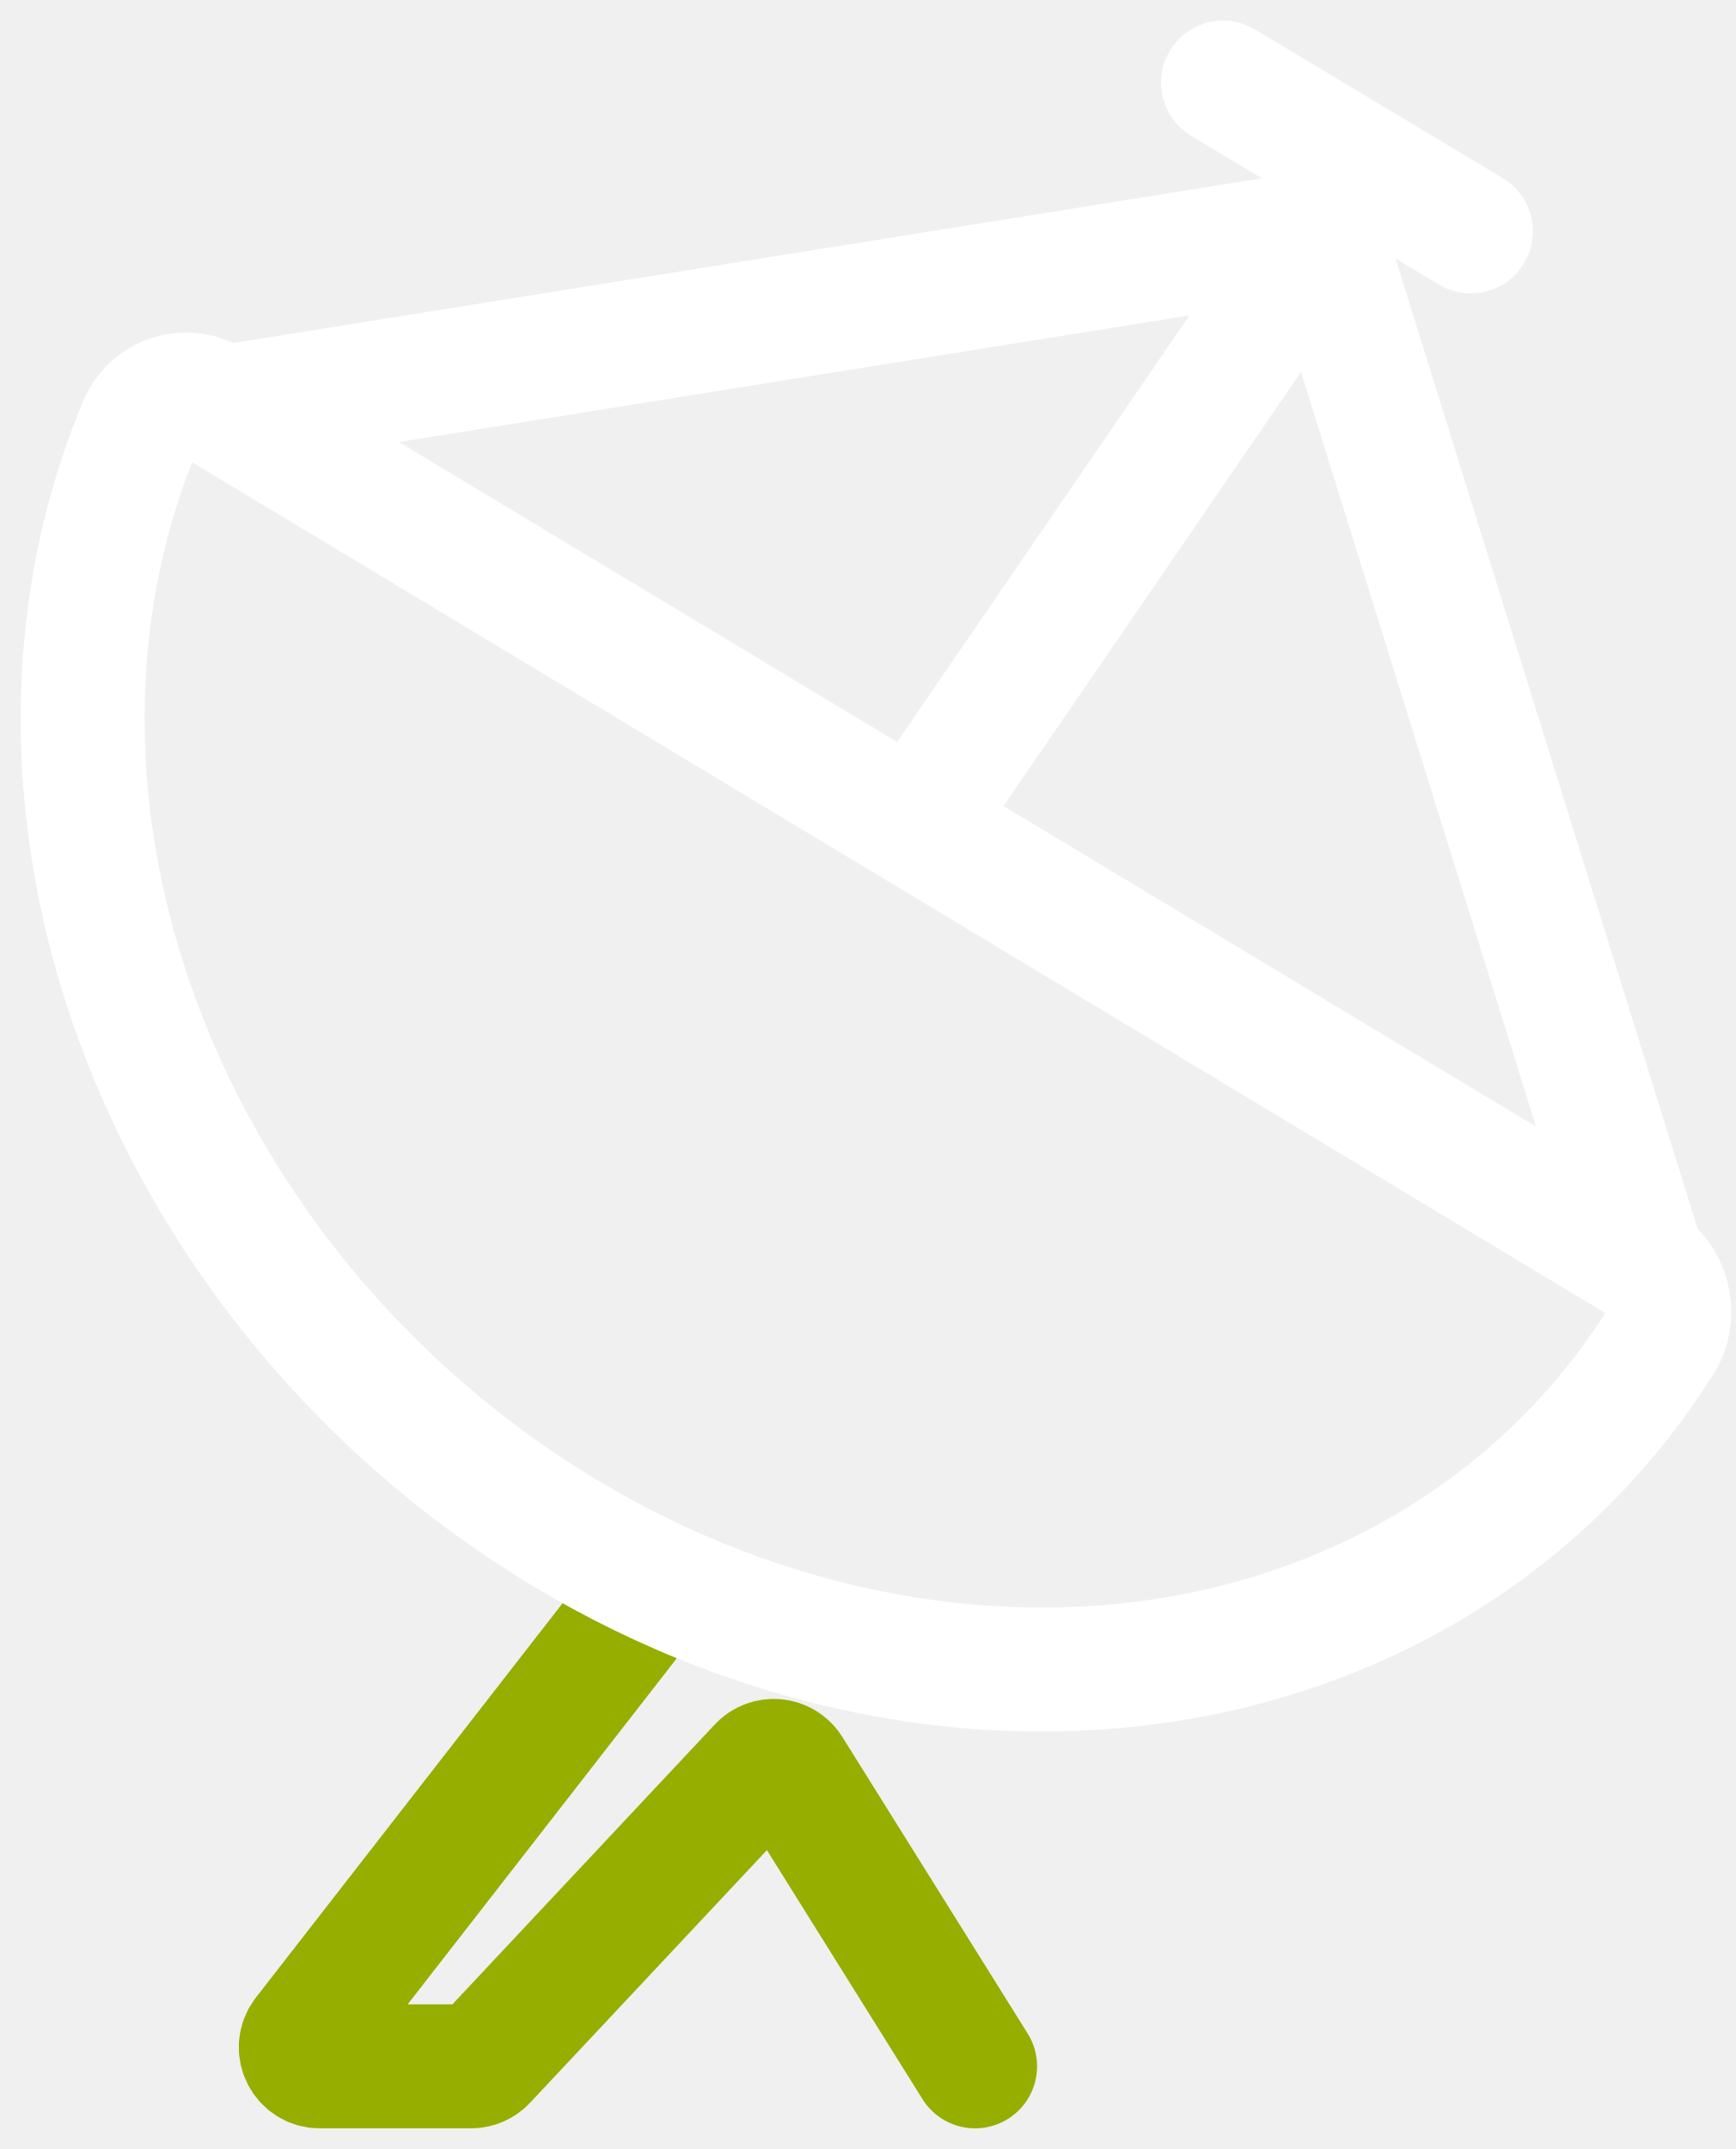
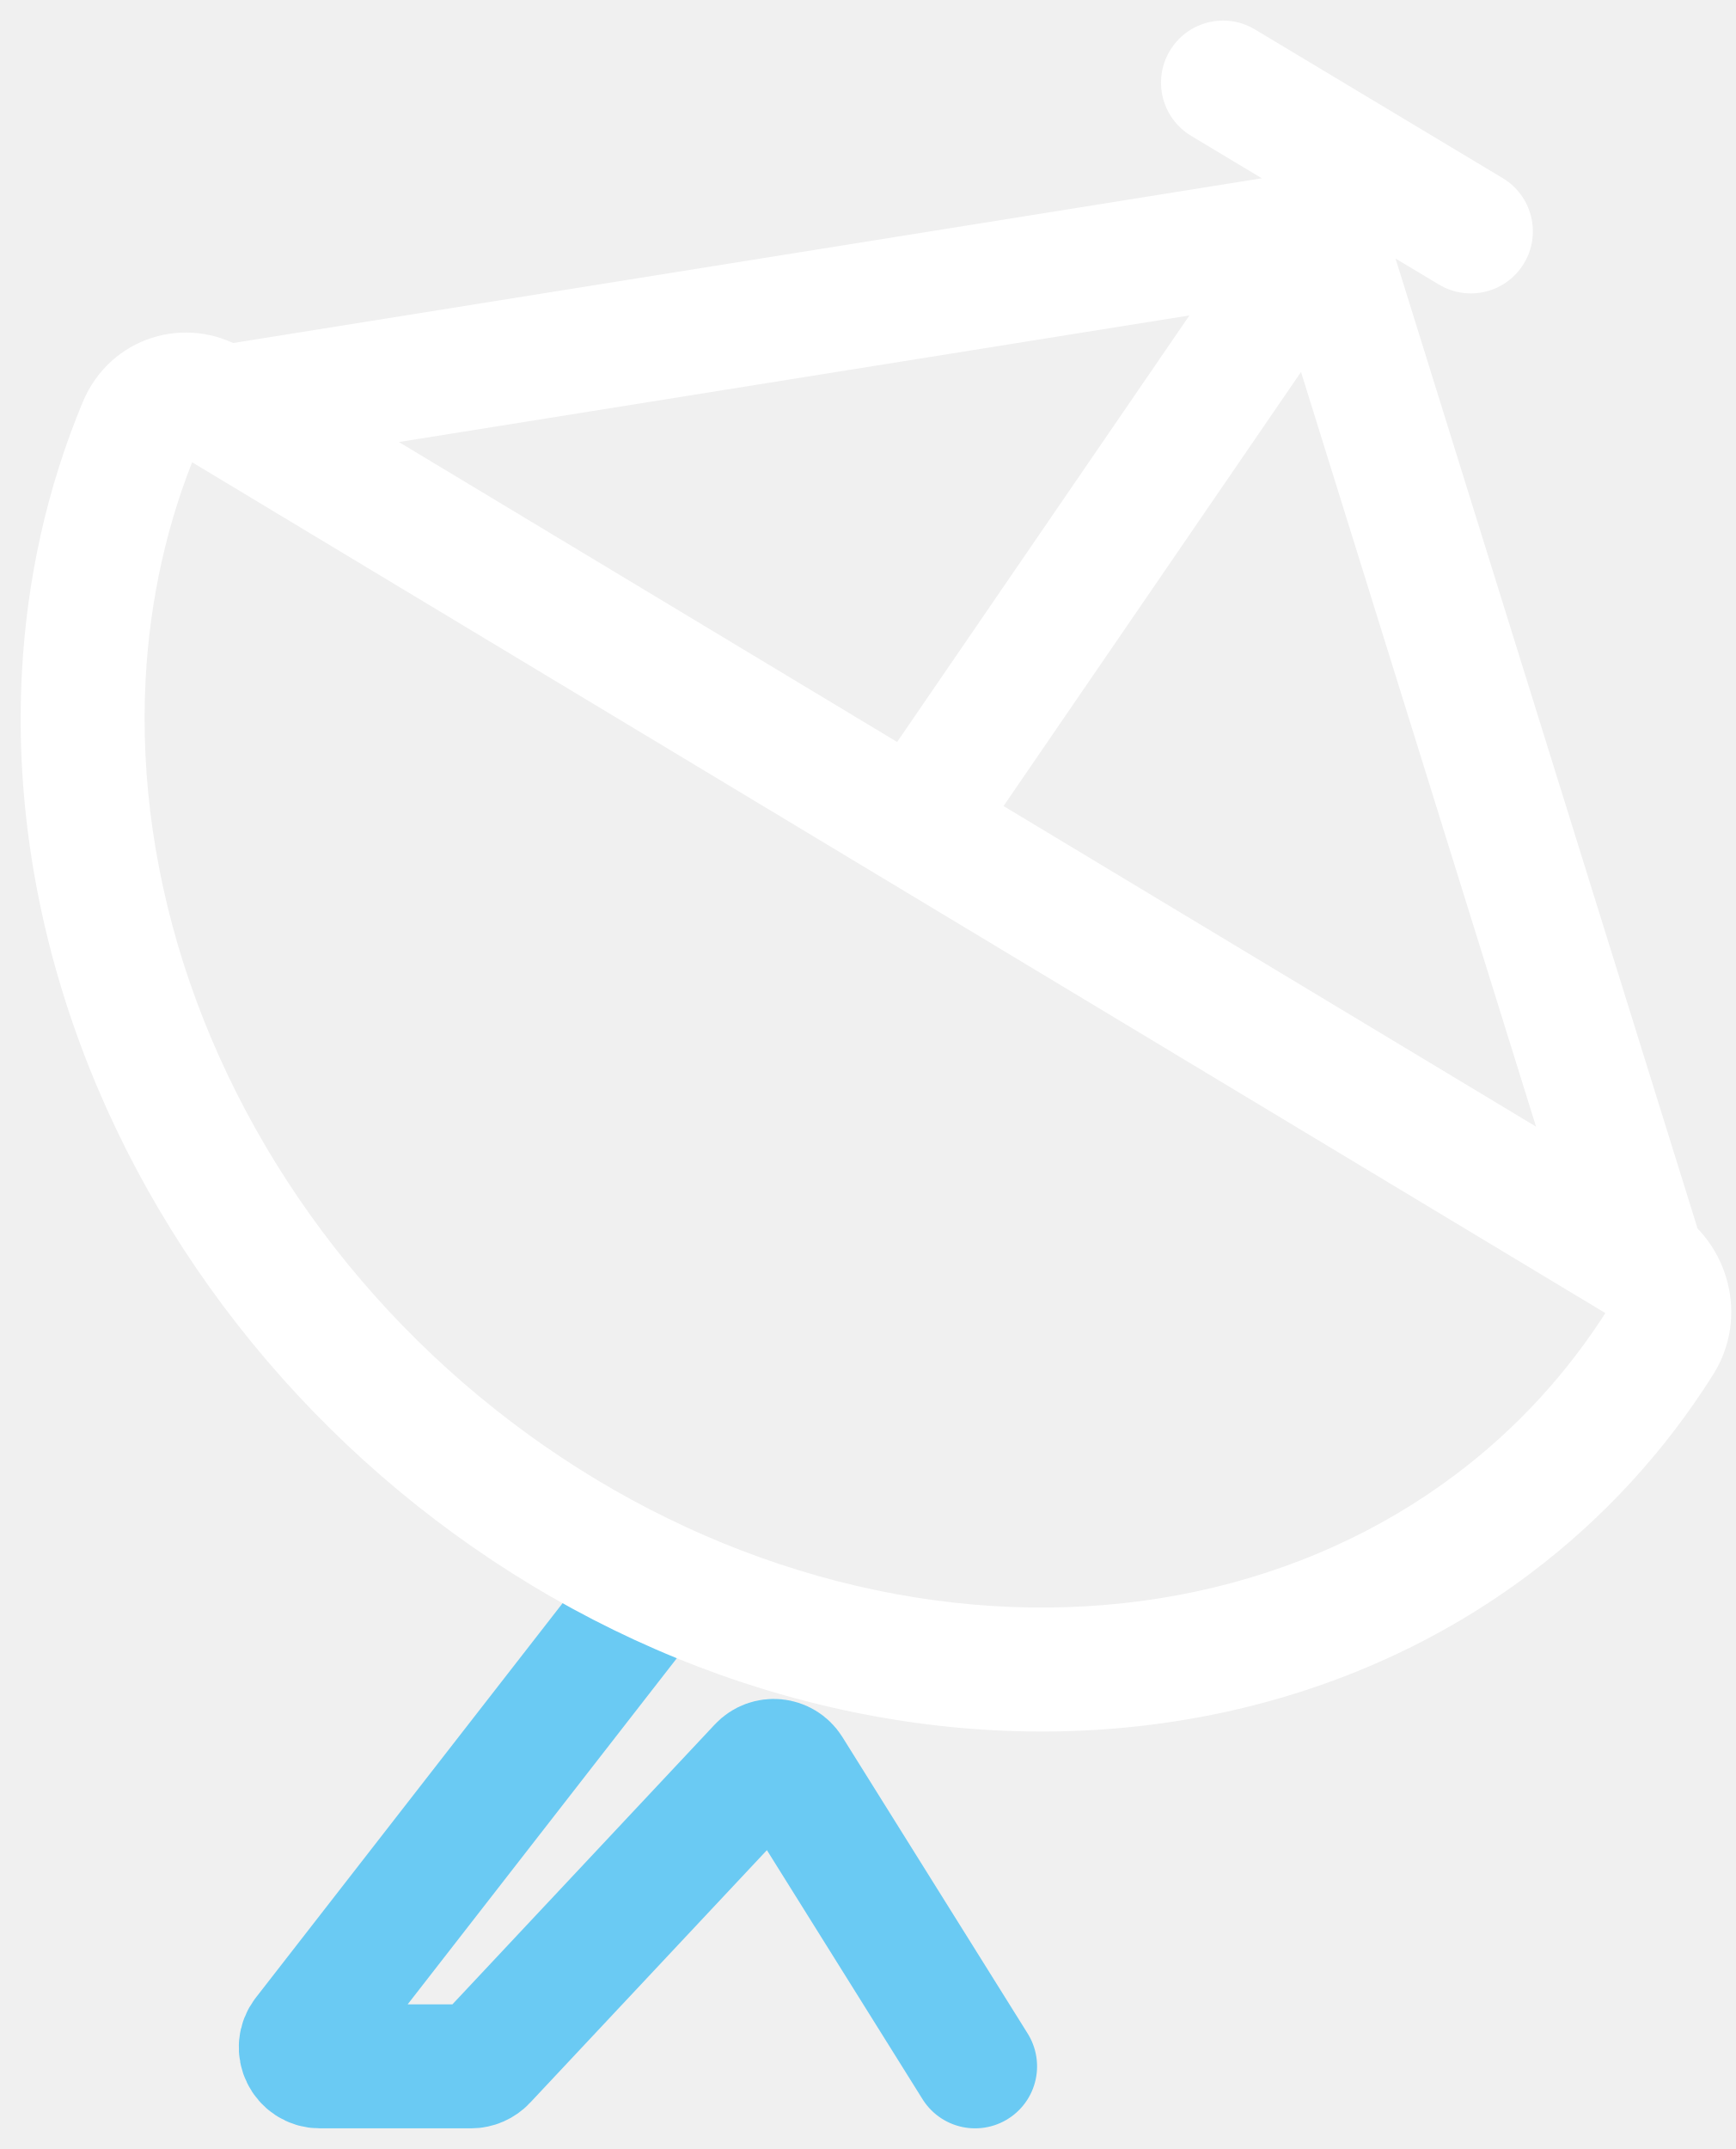
<svg xmlns="http://www.w3.org/2000/svg" width="21" height="26" viewBox="0 0 21 26" fill="none">
-   <path d="M7.6 19.6L3.689 24.628C3.571 24.779 3.679 25 3.87 25H5.7C5.764 25 5.825 24.973 5.868 24.927L9.196 21.378C9.299 21.267 9.478 21.285 9.558 21.413L11.8 25" stroke="#96AE00" stroke-width="1.5" stroke-linecap="round" />
+   <path d="M7.6 19.6L3.689 24.628C3.571 24.779 3.679 25 3.87 25H5.7C5.764 25 5.825 24.973 5.868 24.927L9.196 21.378C9.299 21.267 9.478 21.285 9.558 21.413L11.8 25" stroke="#6ACAF3" stroke-width="1.5" stroke-linecap="round" />
  <path d="M18.062 18.442L17.611 17.843L18.062 18.442ZM1.014 8.181L0.265 8.142L1.014 8.181ZM1.694 5.152L2.386 5.442L1.694 5.152ZM2.568 4.864L2.181 5.506L2.568 4.864ZM20.098 16.229L19.463 15.83L20.098 16.229ZM19.868 15.276L20.255 14.634L19.868 15.276ZM16 2.8L16.716 2.576L16.523 1.956L15.881 2.059L16 2.8ZM18.885 14.584L19.108 15.3L20.54 14.854L20.317 14.138L18.885 14.584ZM10.787 9.078L10.364 9.697L11.601 10.545L12.025 9.926L10.787 9.078ZM15.186 0.356C14.831 0.143 14.37 0.258 14.157 0.614C13.944 0.969 14.059 1.43 14.414 1.643L15.186 0.356ZM17.414 3.443C17.769 3.656 18.23 3.541 18.443 3.185C18.656 2.83 18.541 2.369 18.186 2.156L17.414 3.443ZM3.116 4.103L2.376 4.222L2.613 5.703L3.353 5.584L3.116 4.103ZM19.463 15.83C18.973 16.609 18.349 17.289 17.611 17.843L18.512 19.042C19.396 18.378 20.146 17.562 20.733 16.628L19.463 15.83ZM17.611 17.843C16.705 18.524 15.643 19.005 14.48 19.254L14.795 20.72C16.161 20.427 17.426 19.859 18.512 19.042L17.611 17.843ZM14.48 19.254C13.318 19.503 12.077 19.515 10.829 19.284L10.556 20.759C11.988 21.024 13.428 21.013 14.795 20.72L14.48 19.254ZM10.829 19.284C9.581 19.053 8.352 18.584 7.214 17.899L6.441 19.184C7.726 19.958 9.124 20.494 10.556 20.759L10.829 19.284ZM7.214 17.899C6.077 17.214 5.056 16.33 4.211 15.297L3.05 16.246C4.003 17.412 5.155 18.41 6.441 19.184L7.214 17.899ZM4.211 15.297C3.367 14.264 2.718 13.105 2.298 11.889L0.88 12.378C1.359 13.767 2.097 15.08 3.05 16.246L4.211 15.297ZM2.298 11.889C1.879 10.673 1.699 9.426 1.762 8.221L0.265 8.142C0.19 9.55 0.401 10.989 0.88 12.378L2.298 11.889ZM1.762 8.221C1.814 7.24 2.026 6.303 2.386 5.442L1.002 4.863C0.574 5.889 0.325 6.996 0.265 8.142L1.762 8.221ZM2.386 5.442C2.377 5.465 2.347 5.5 2.297 5.516C2.25 5.531 2.207 5.522 2.181 5.506L2.955 4.221C2.252 3.798 1.332 4.074 1.002 4.863L2.386 5.442ZM20.733 16.628C21.169 15.935 20.92 15.034 20.255 14.634L19.481 15.919C19.459 15.905 19.453 15.89 19.451 15.884C19.449 15.876 19.448 15.854 19.463 15.83L20.733 16.628ZM2.181 5.506L19.481 15.919L20.255 14.634L2.955 4.221L2.181 5.506ZM15.284 3.023L18.885 14.584L20.317 14.138L16.716 2.576L15.284 3.023ZM12.025 9.926L16.619 3.224L15.381 2.376L10.787 9.078L12.025 9.926ZM14.414 1.643L17.414 3.443L18.186 2.156L15.186 0.356L14.414 1.643ZM3.353 5.584L16.119 3.54L15.881 2.059L3.116 4.103L3.353 5.584Z" fill="white" />
</svg>
